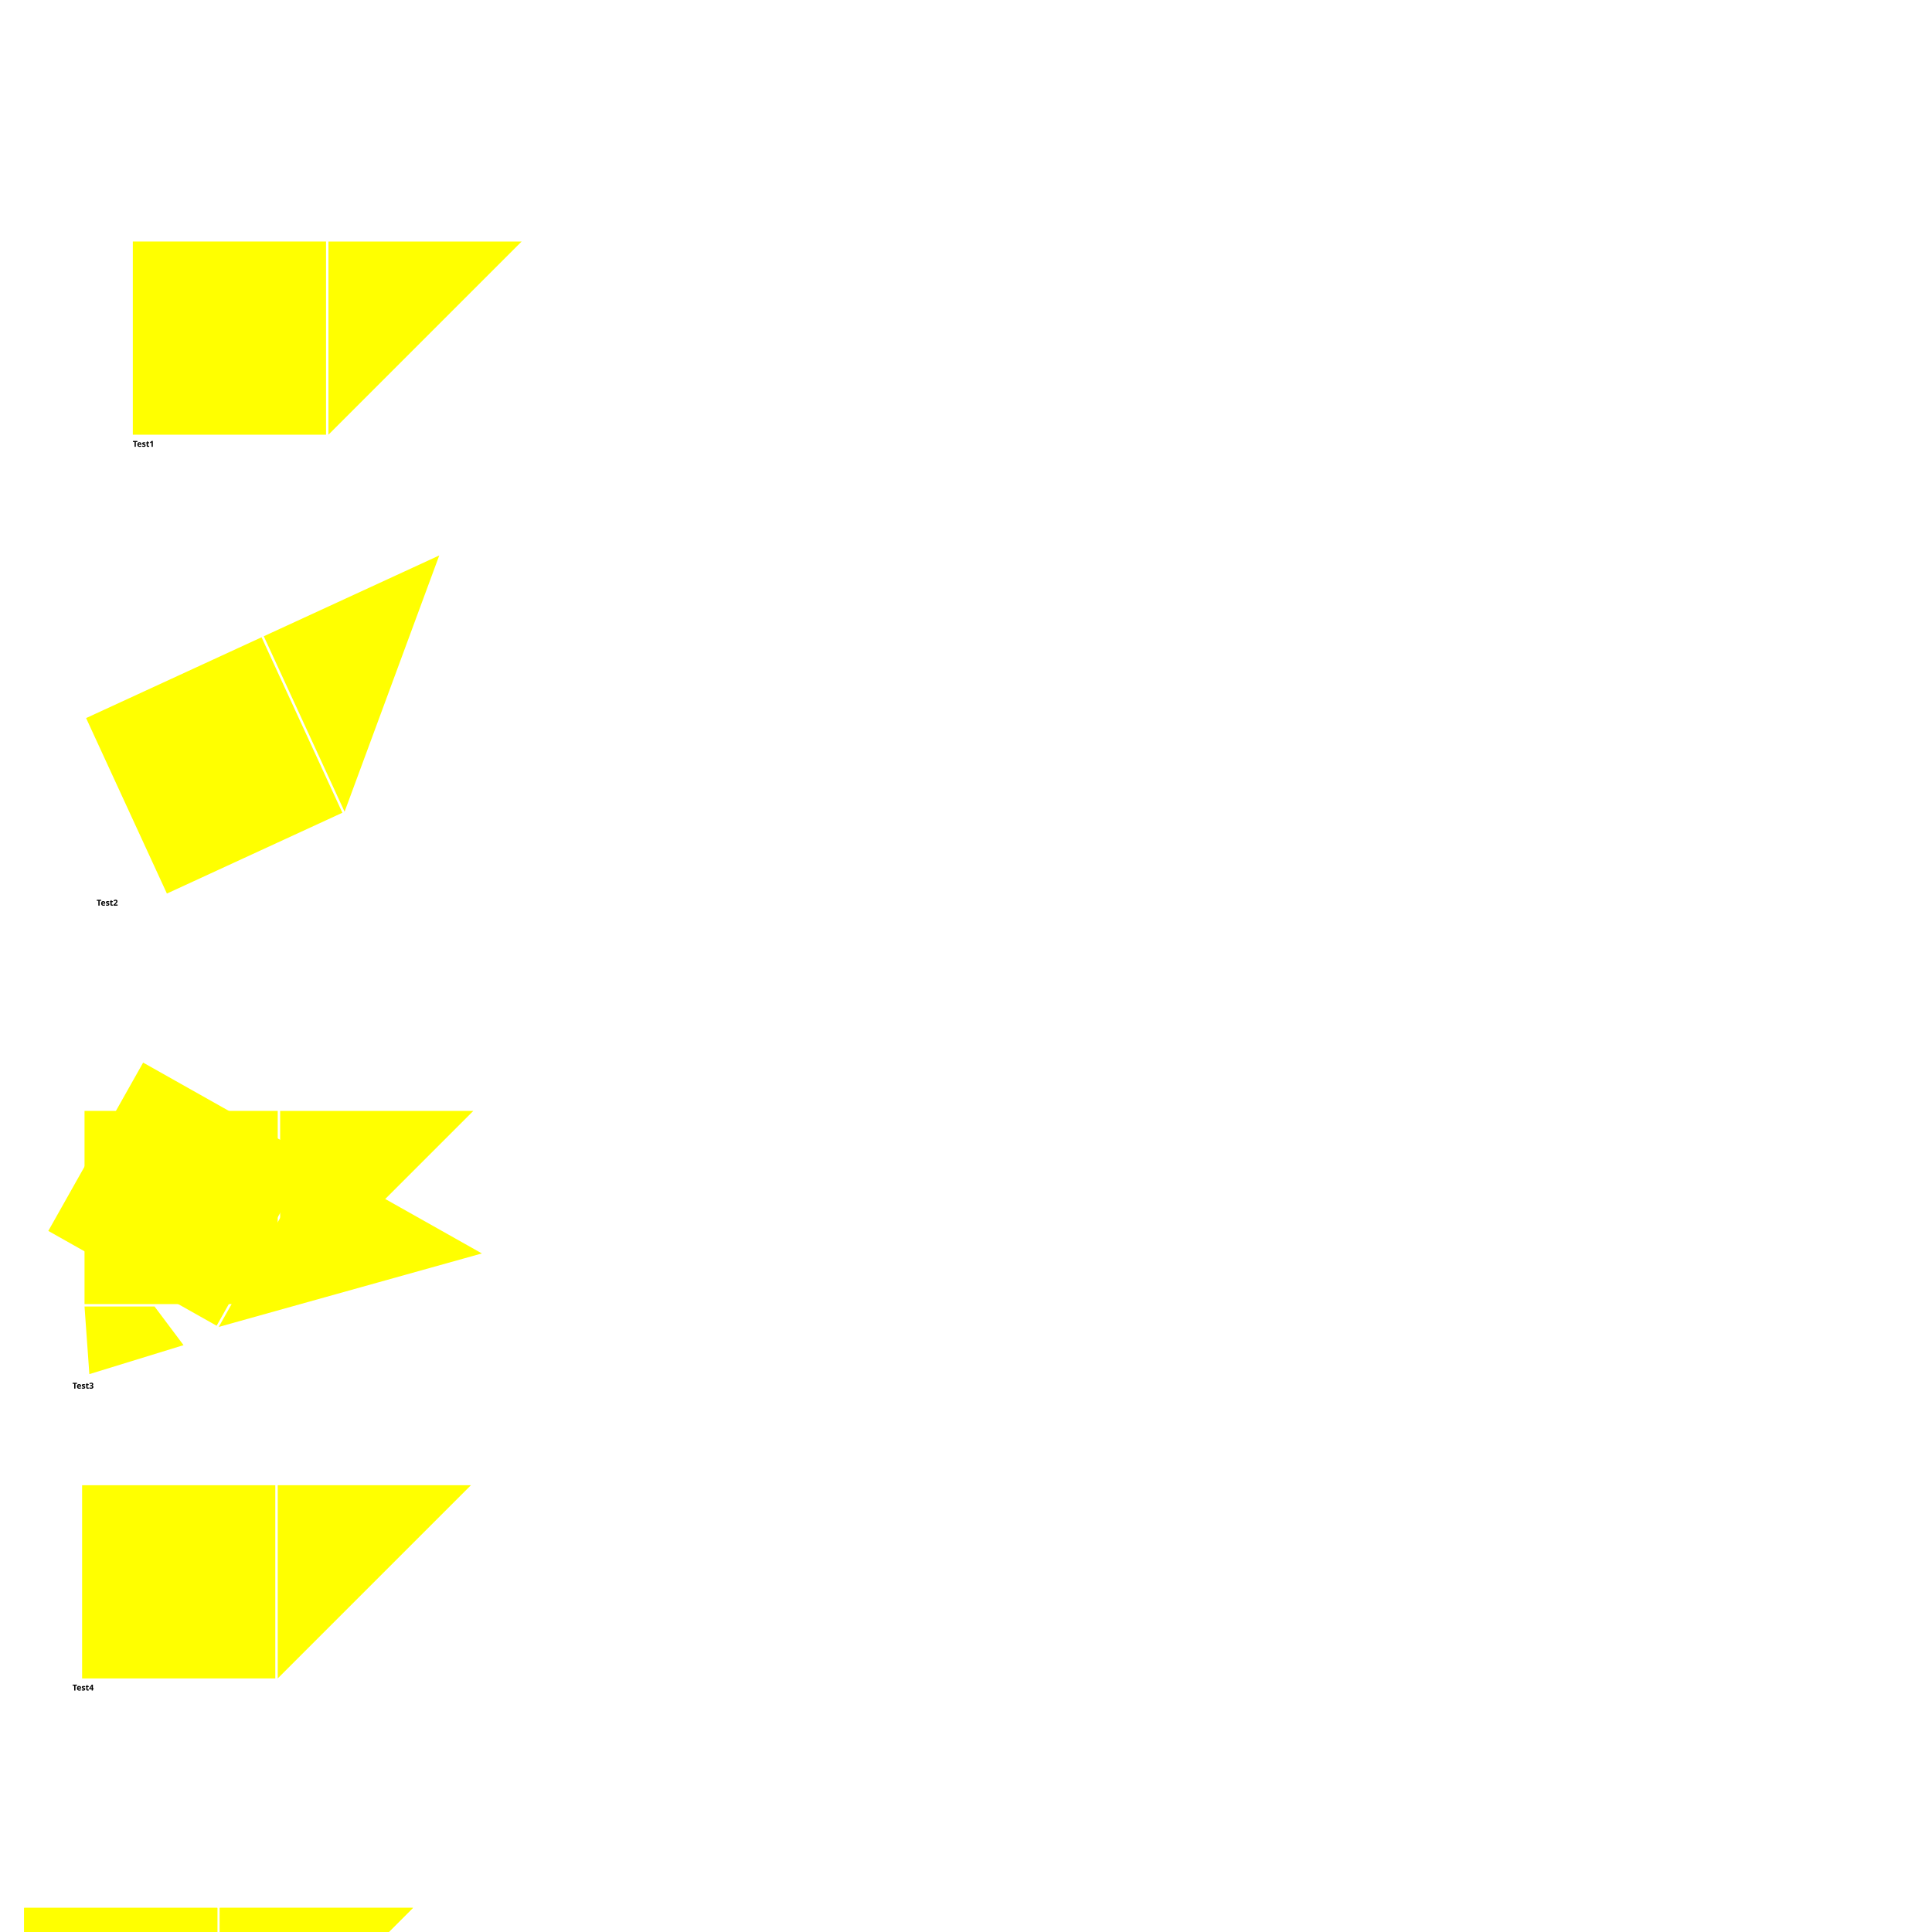
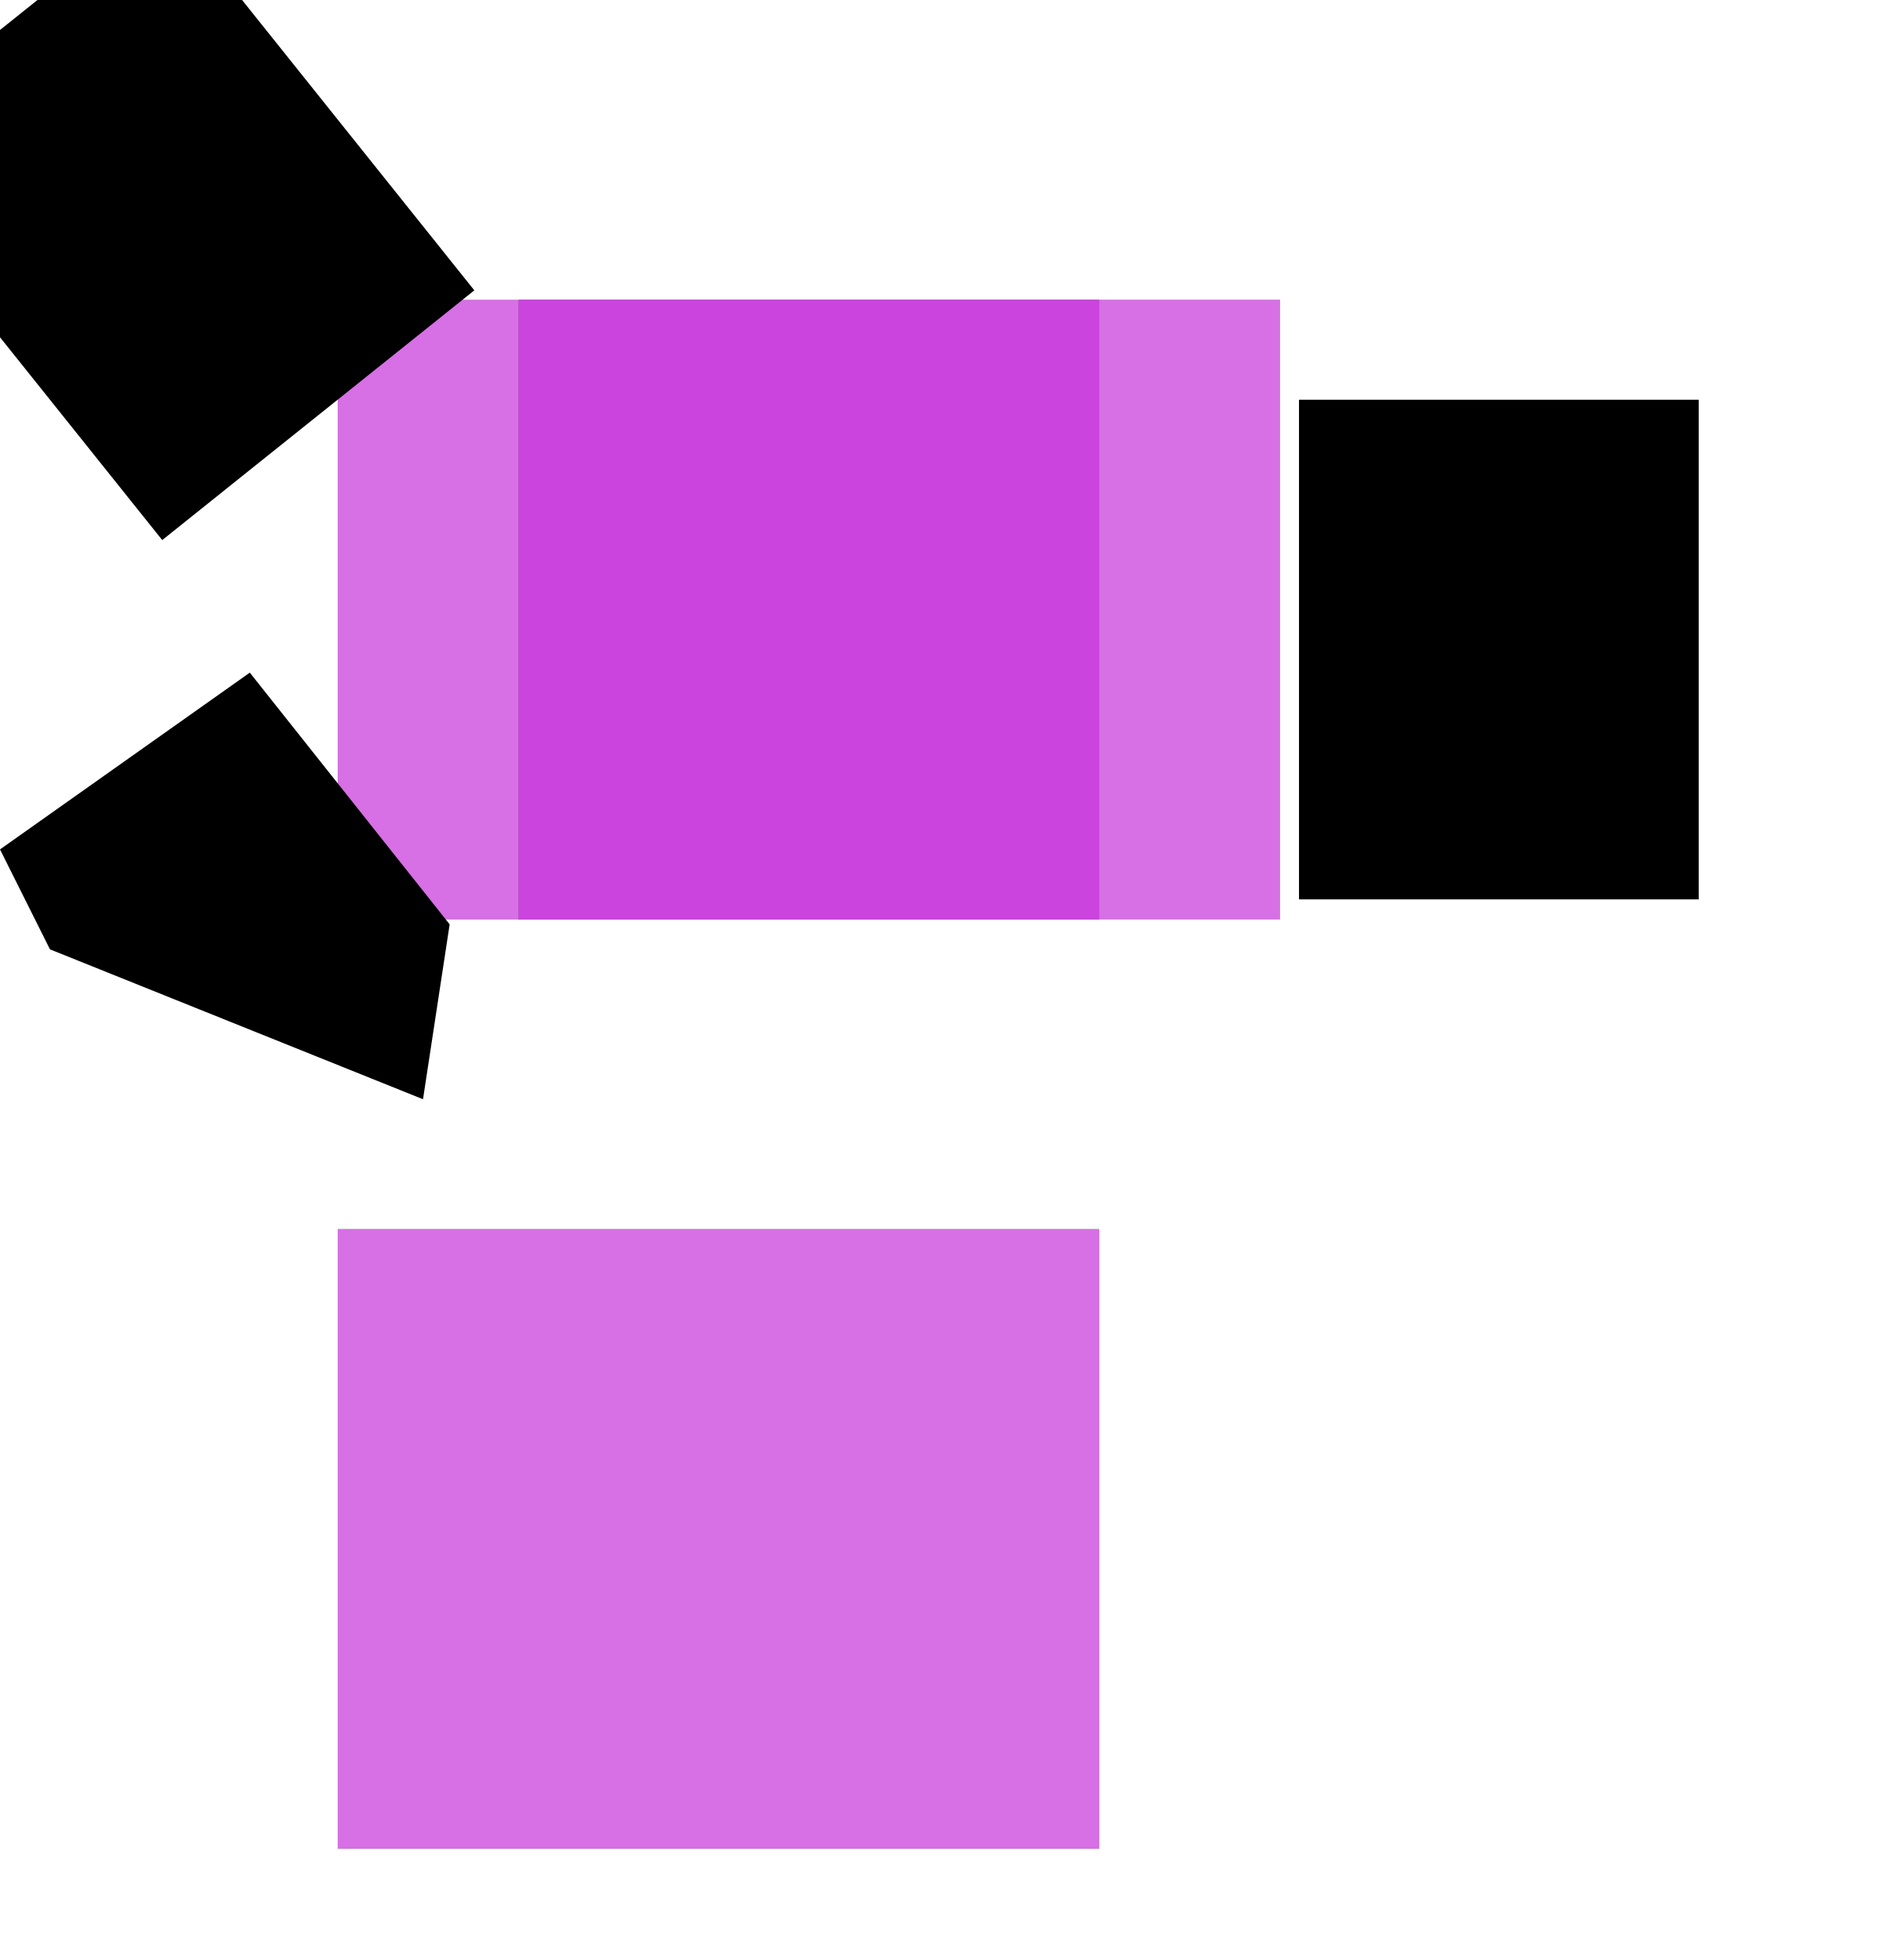
- <svg xmlns="http://www.w3.org/2000/svg" width="10000cm" height="10000cm" viewBox="0 0 100000 100000" version="1.1" id="svg1">
+ <svg xmlns="http://www.w3.org/2000/svg" width="2368.815cm" height="2451.691cm" viewBox="-864.313 -929.266 2368.815 2451.691" version="1.1" id="svg1">
  <defs id="defs1" />
-   <g id="layer3">
-     <g id="layer2">
-       <g id="layer2-5" style="display:inline">
-         <g id="layer7">
-           <g id="layer8">
-             <rect style="fill:#ffff00;stroke:#000000;stroke-width:0.395" id="rect1" width="9999.604" height="9999.605" x="6875.065" y="12500.065" />
-             <path style="fill:#ffff00;stroke:#000000;stroke-width:0.266" d="m 17000.001,12500.001 v 9999.546 0 l 9999.546,-9999.546 z" id="path1" />
+   <g id="2SrQusz6LCbugW83s5znJT">
+     <g id="14xUw2jb9EUe1uv_qH4xUe">
+       <g id="1Nf2kYXcb8XPrY4rfkICA1" style="display:inline" transform="translate(273.8,1124.95)">
+         <g id="14zN82$QrDyPC_LT7Lv8kM">
+           <g id="spaces_14zN82$QrDyPC_LT7Lv8kM_h100.00_z0.00" transform="translate(-475.6628,-516.7657)">
+             <path id="0YbXTLaPf18AltEWq3WAEH" d="M -239.8,0 V 775 H 712.5 V 0 Z" style="fill:#c733db;fill-opacity:0.7;stroke:#000000;stroke-width:0.1" />
          </g>
        </g>
      </g>
-       <g id="layer9">
-         <g id="layer7-5" style="display:inline" transform="rotate(-24.72538,61937.435,30351.246)">
-           <g id="layer8-3">
-             <rect style="fill:#ffff00;stroke:#000000;stroke-width:0.395" id="rect1-5" width="9999.604" height="9999.605" x="6875.065" y="12500.065" />
-             <path style="fill:#ffff00;stroke:#000000;stroke-width:0.266" d="m 17000.001,12500.001 v 9999.546 0 l 9999.546,-9999.546 z" id="path1-6" />
+       <g id="1Nf2kYXcb8XPrY4rfkICA1-3" style="display:inline" transform="translate(273.8,-37.45002)">
+         <g id="14zN82$QrDyPC_LT7Lv8kM-6">
+           <g id="spaces_14zN82$QrDyPC_LT7Lv8kM_h100.00_z0.00-0" transform="translate(-475.6628,-516.7657)">
+             <path id="0YbXTLaPf18AltEWq3WAEH-6" d="M -239.8,0 V 775 H 712.5 V 0 Z" style="fill:#c733db;fill-opacity:0.7;stroke:#000000;stroke-width:0.1" />
+             <rect style="fill:#000000;stroke-width:0.026" id="rect1" width="500" height="625" x="962.55" y="124.95" />
          </g>
        </g>
-       </g>
-       <g id="layer2-5-2" style="display:inline" transform="translate(-2499.868,39375.328)">
-         <g id="layer7-6">
-           <g id="layer8-1">
-             <rect style="fill:#ffff00;stroke:#000000;stroke-width:0.395" id="rect1-8" width="9999.604" height="9999.605" x="6875.065" y="18124.672" />
-             <path style="fill:#ffff00;stroke:#000000;stroke-width:0.266" d="m 17000.001,18124.607 v 9999.546 0 l 9999.546,-9999.546 z" id="path1-7" />
-           </g>
-         </g>
-         <g id="layer7-6-2" style="display:inline" transform="rotate(29.39567,13157.378,17031.936)">
-           <g id="layer8-1-3" style="display:inline">
-             <rect style="fill:#ffff00;stroke:#000000;stroke-width:0.395" id="rect1-8-7" width="9999.604" height="9999.605" x="9635.834" y="17400.51" />
-             <path style="fill:#ffff00;stroke:#000000;stroke-width:0.266" d="m 19760.77,17400.444 v 9999.546 0 l 9999.546,-9999.546 z" id="path1-7-5" />
-             <path style="display:inline;fill:#ffff00;stroke:#000000;stroke-width:0.265" d="m 13189.826,29889.094 3158.284,-1779.287 2288.552,1006.244 -3511.092,3699.711 z" id="path2" transform="translate(6.0972967e-4,8.3784099e-4)" />
-           </g>
-         </g>
-       </g>
-       <g id="layer2-5-8" style="display:inline" transform="translate(-7.3602866e-5,26250)">
-         <g id="layer7-9" transform="translate(-2625.001,38125.453)">
-           <g id="layer8-7">
-             <rect style="fill:#ffff00;stroke:#000000;stroke-width:0.395" id="rect1-3" width="9999.604" height="9999.605" x="6875.065" y="12500.065" />
-             <path style="fill:#ffff00;stroke:#000000;stroke-width:0.266" d="m 17000.001,12500.001 v 9999.546 0 l 9999.546,-9999.546 z" id="path1-61" />
-           </g>
-         </g>
-       </g>
-       <g id="layer2-5-8-5" style="display:inline" transform="translate(28875.133,26249.482)">
-         <g id="layer7-9-3" transform="translate(-34500.198,60000.846)">
-           <g id="layer8-7-5">
-             <rect style="fill:#ffff00;stroke:#000000;stroke-width:0.395" id="rect1-3-6" width="9999.604" height="9999.605" x="6875.065" y="12500.065" />
-             <path style="fill:#ffff00;stroke:#000000;stroke-width:0.266" d="m 17000.001,12500.001 v 9999.546 0 l 9999.546,-9999.546 z" id="path1-61-2" />
-           </g>
-         </g>
-         <g id="layer7-9-3-6" transform="translate(-34500.001,60000.453)" style="display:inline">
-           <g id="layer8-7-5-2">
-             <rect style="fill:#ffff00;stroke:#000000;stroke-width:0.395" id="rect1-3-6-6" width="9999.604" height="9999.605" x="6875.065" y="12500.065" />
-             <path style="fill:#ffff00;stroke:#000000;stroke-width:0.266" d="m 17000.001,12500.001 v 9999.546 0 l 9999.546,-9999.546 z" id="path1-61-2-1" />
+         <g id="14zN82$QrDyPC_LT7Lv8kM-6-8" style="display:inline" transform="translate(250,750)">
+           <g id="spaces_14zN82$QrDyPC_LT7Lv8kM_h100.00_z0.00-0-7" transform="translate(-475.6628,-516.7657)">
+             <path id="0YbXTLaPf18AltEWq3WAEH-6-9" d="m -263.6,-750.05 v 775 h 952.3 v -775 z" style="fill:#c733db;fill-opacity:0.7;stroke:#000000;stroke-width:0.1" />
+             <rect style="display:inline;fill:#000000;stroke-width:0.026" id="rect1-3" width="500" height="625" x="-546.538" y="-677.412" transform="rotate(-38.65981,-1194.043,-18.65235)" />
+             <path style="display:inline;fill:#000000;stroke-width:0.026" d="M -662.45,687.45 -349.95,466.325 -99.95,781.179 -133.283,999.95 -599.95,812.45 Z" id="path1" transform="translate(-250,-750)" />
          </g>
        </g>
      </g>
    </g>
  </g>
-   <g id="layer4">
-     <g id="layer5" />
-     <text xml:space="preserve" style="display:inline;font-weight:bold;font-size:423.333px;font-family:Sans;-inkscape-font-specification:'Sans Bold';text-align:start;writing-mode:lr-tb;direction:ltr;text-anchor:start;fill:#ffff00;stroke:#000000;stroke-width:0.265" x="9500.001" y="-41250.453" id="text2" transform="translate(-2625.001,64375.452)">
-       <tspan id="tspan2" style="fill:#000000;stroke-width:0.265" x="9500.001" y="-41250.453">Test1</tspan>
-     </text>
-     <text xml:space="preserve" style="display:inline;font-weight:bold;font-size:423.333px;font-family:Sans;-inkscape-font-specification:'Sans Bold';text-align:start;writing-mode:lr-tb;direction:ltr;text-anchor:start;fill:#000000;stroke:#000000;stroke-width:0.265" x="7625.001" y="-17500.455" id="text3" transform="translate(-2625.001,64375.452)">
-       <tspan id="tspan3" style="stroke-width:0.265" x="7625.001" y="-17500.455">Test2</tspan>
-     </text>
-     <text xml:space="preserve" style="display:inline;font-weight:bold;font-size:423.333px;font-family:Sans;-inkscape-font-specification:'Sans Bold';text-align:start;writing-mode:lr-tb;direction:ltr;text-anchor:start;fill:#000000;stroke:#000000;stroke-width:0.265" x="6375.001" y="7499.545" id="text4" transform="translate(-2625.001,64375.452)">
-       <tspan id="tspan4" style="stroke-width:0.265" x="6375.001" y="7499.545">Test3</tspan>
-     </text>
-     <text xml:space="preserve" style="display:inline;font-weight:bold;font-size:423.333px;font-family:Sans;-inkscape-font-specification:'Sans Bold';text-align:start;writing-mode:lr-tb;direction:ltr;text-anchor:start;fill:#000000;stroke:#000000;stroke-width:0.265" x="6375.001" y="23124.547" id="text5" transform="translate(-2625.001,64375.452)">
-       <tspan id="tspan5" style="stroke-width:0.265" x="6375.001" y="23124.547">Test4</tspan>
-       <tspan style="stroke-width:0.265" x="6375.001" y="23653.713" id="tspan6" />
-     </text>
-     <text xml:space="preserve" style="font-weight:bold;font-size:423.333px;font-family:Sans;-inkscape-font-specification:'Sans Bold';text-align:start;writing-mode:lr-tb;direction:ltr;text-anchor:start;display:inline;fill:#000000;stroke:#000000;stroke-width:0.265" x="1250" y="109375" id="text5-7">
-       <tspan id="tspan5-0" style="stroke-width:0.265" x="1250" y="109375">Test5</tspan>
-       <tspan style="stroke-width:0.265" x="1250" y="109904.16" id="tspan6-9" />
-     </text>
-   </g>
</svg>
